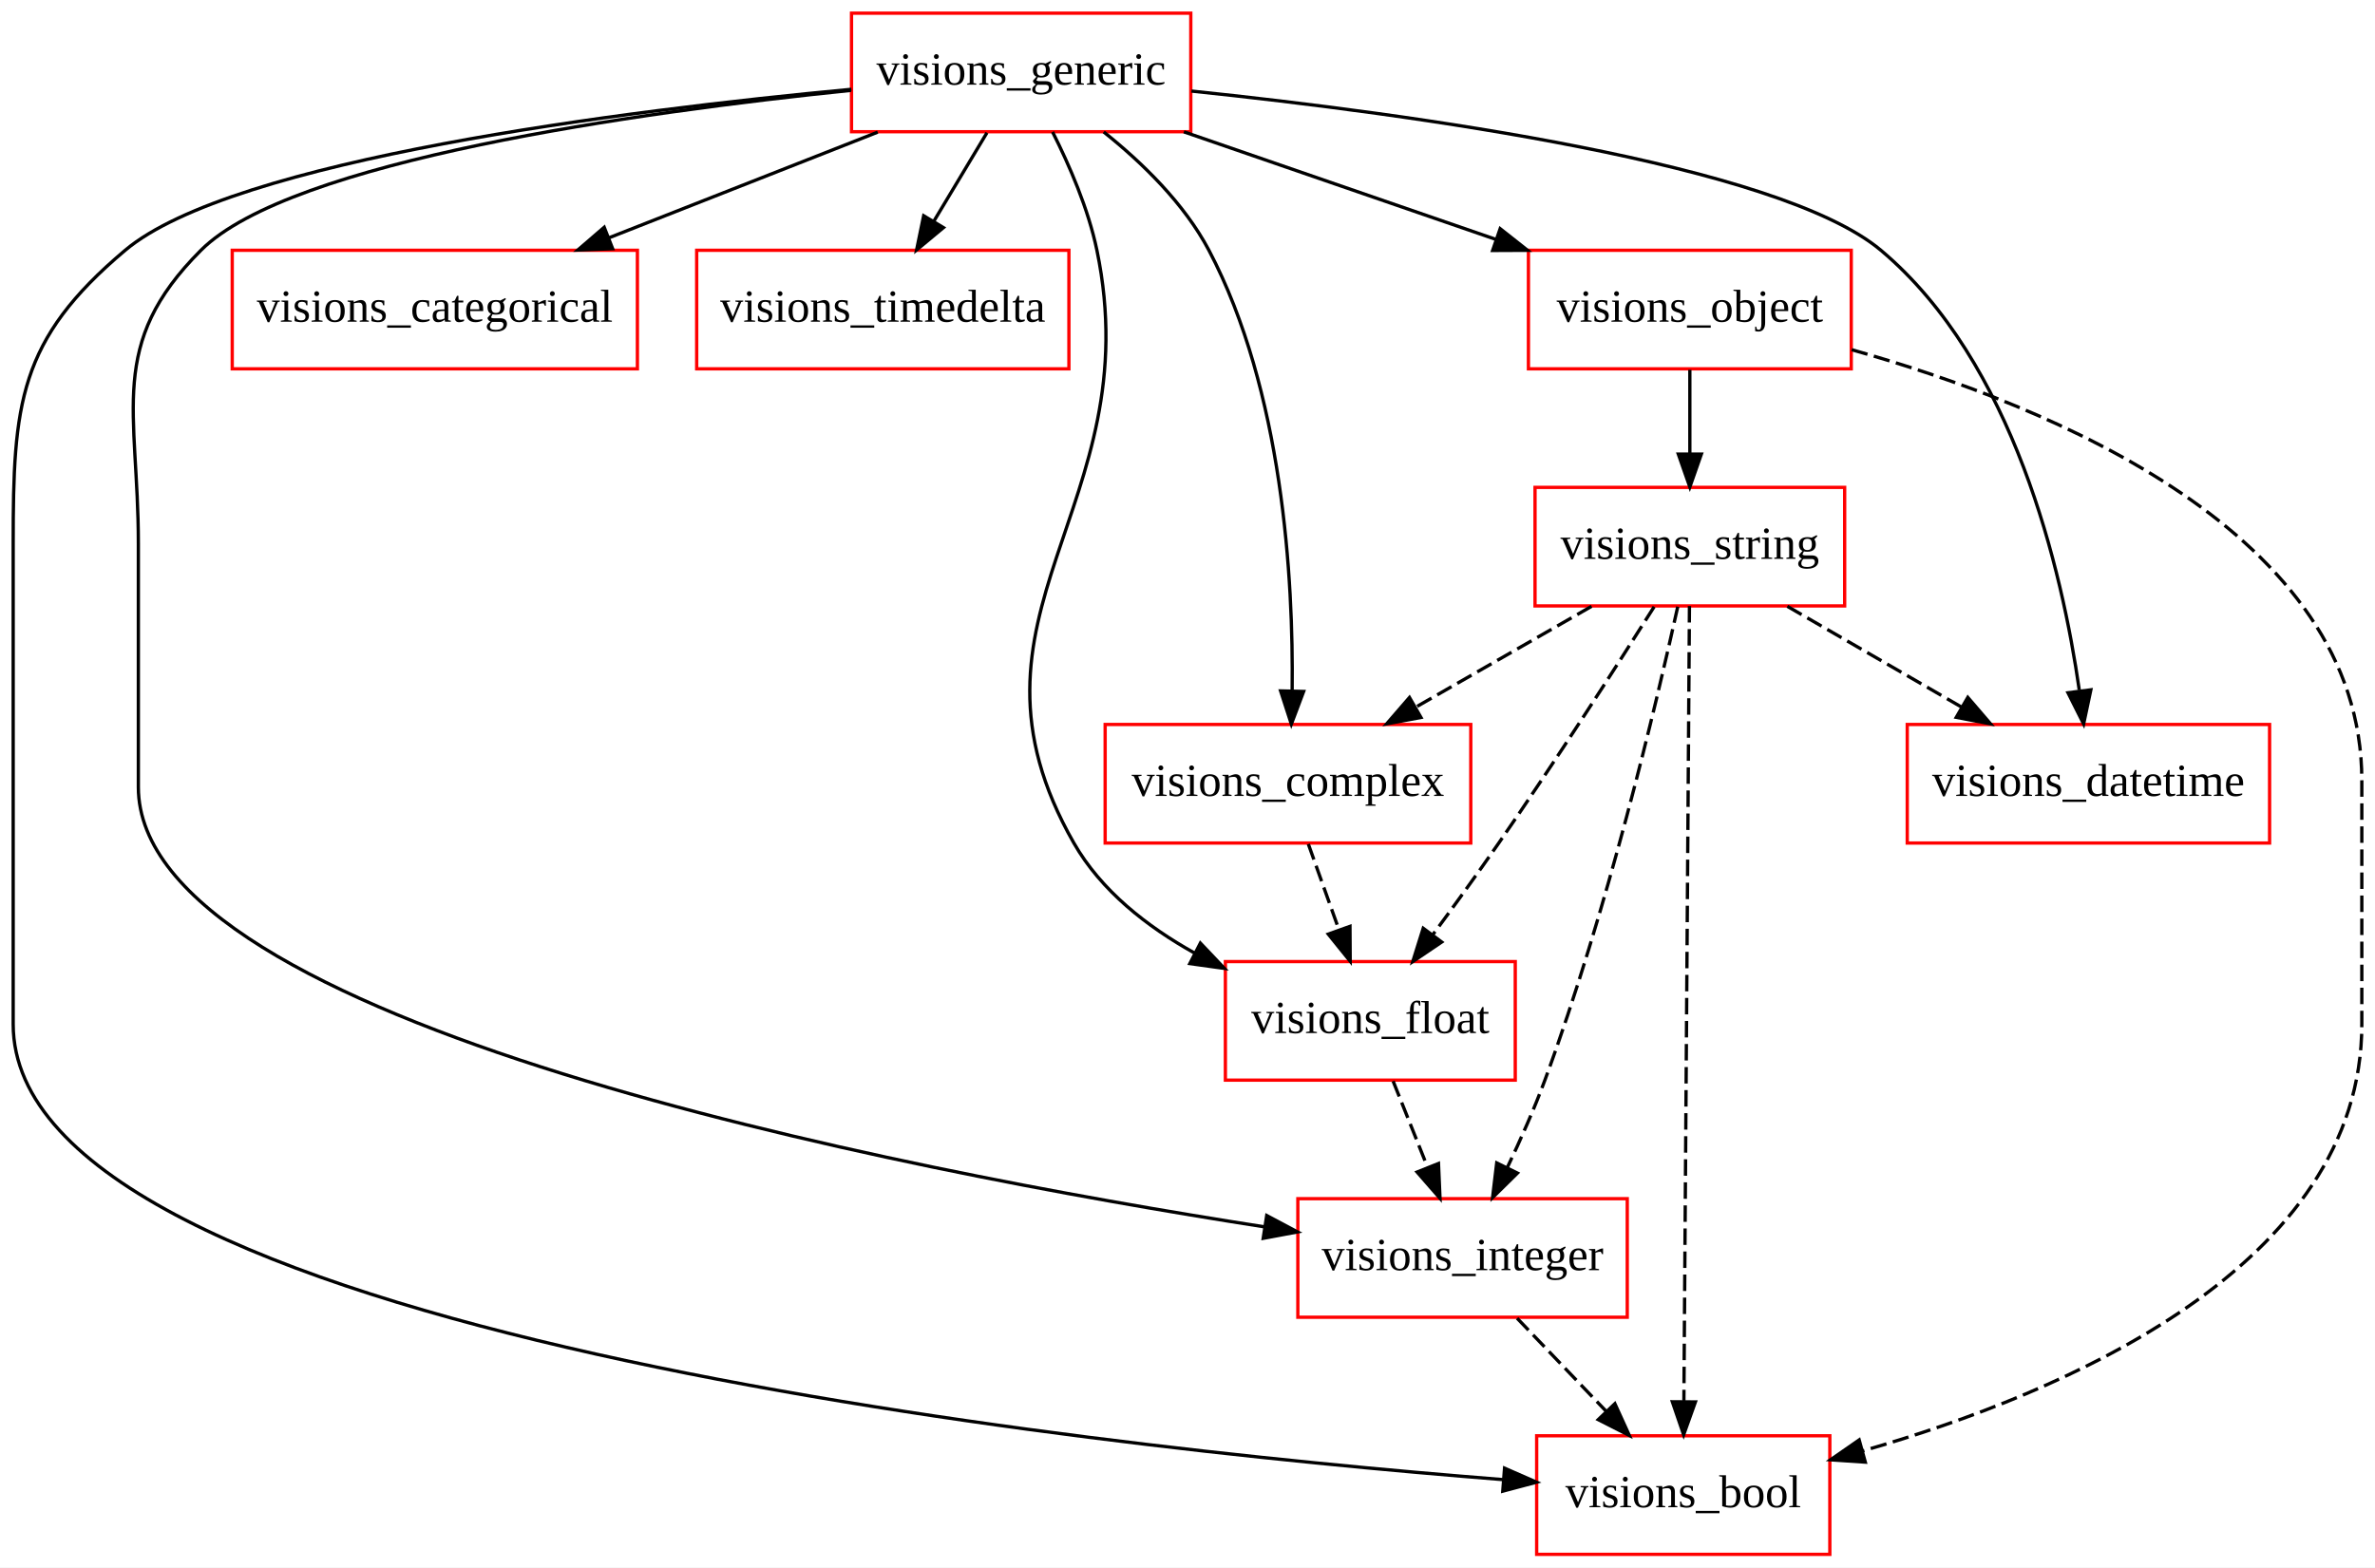
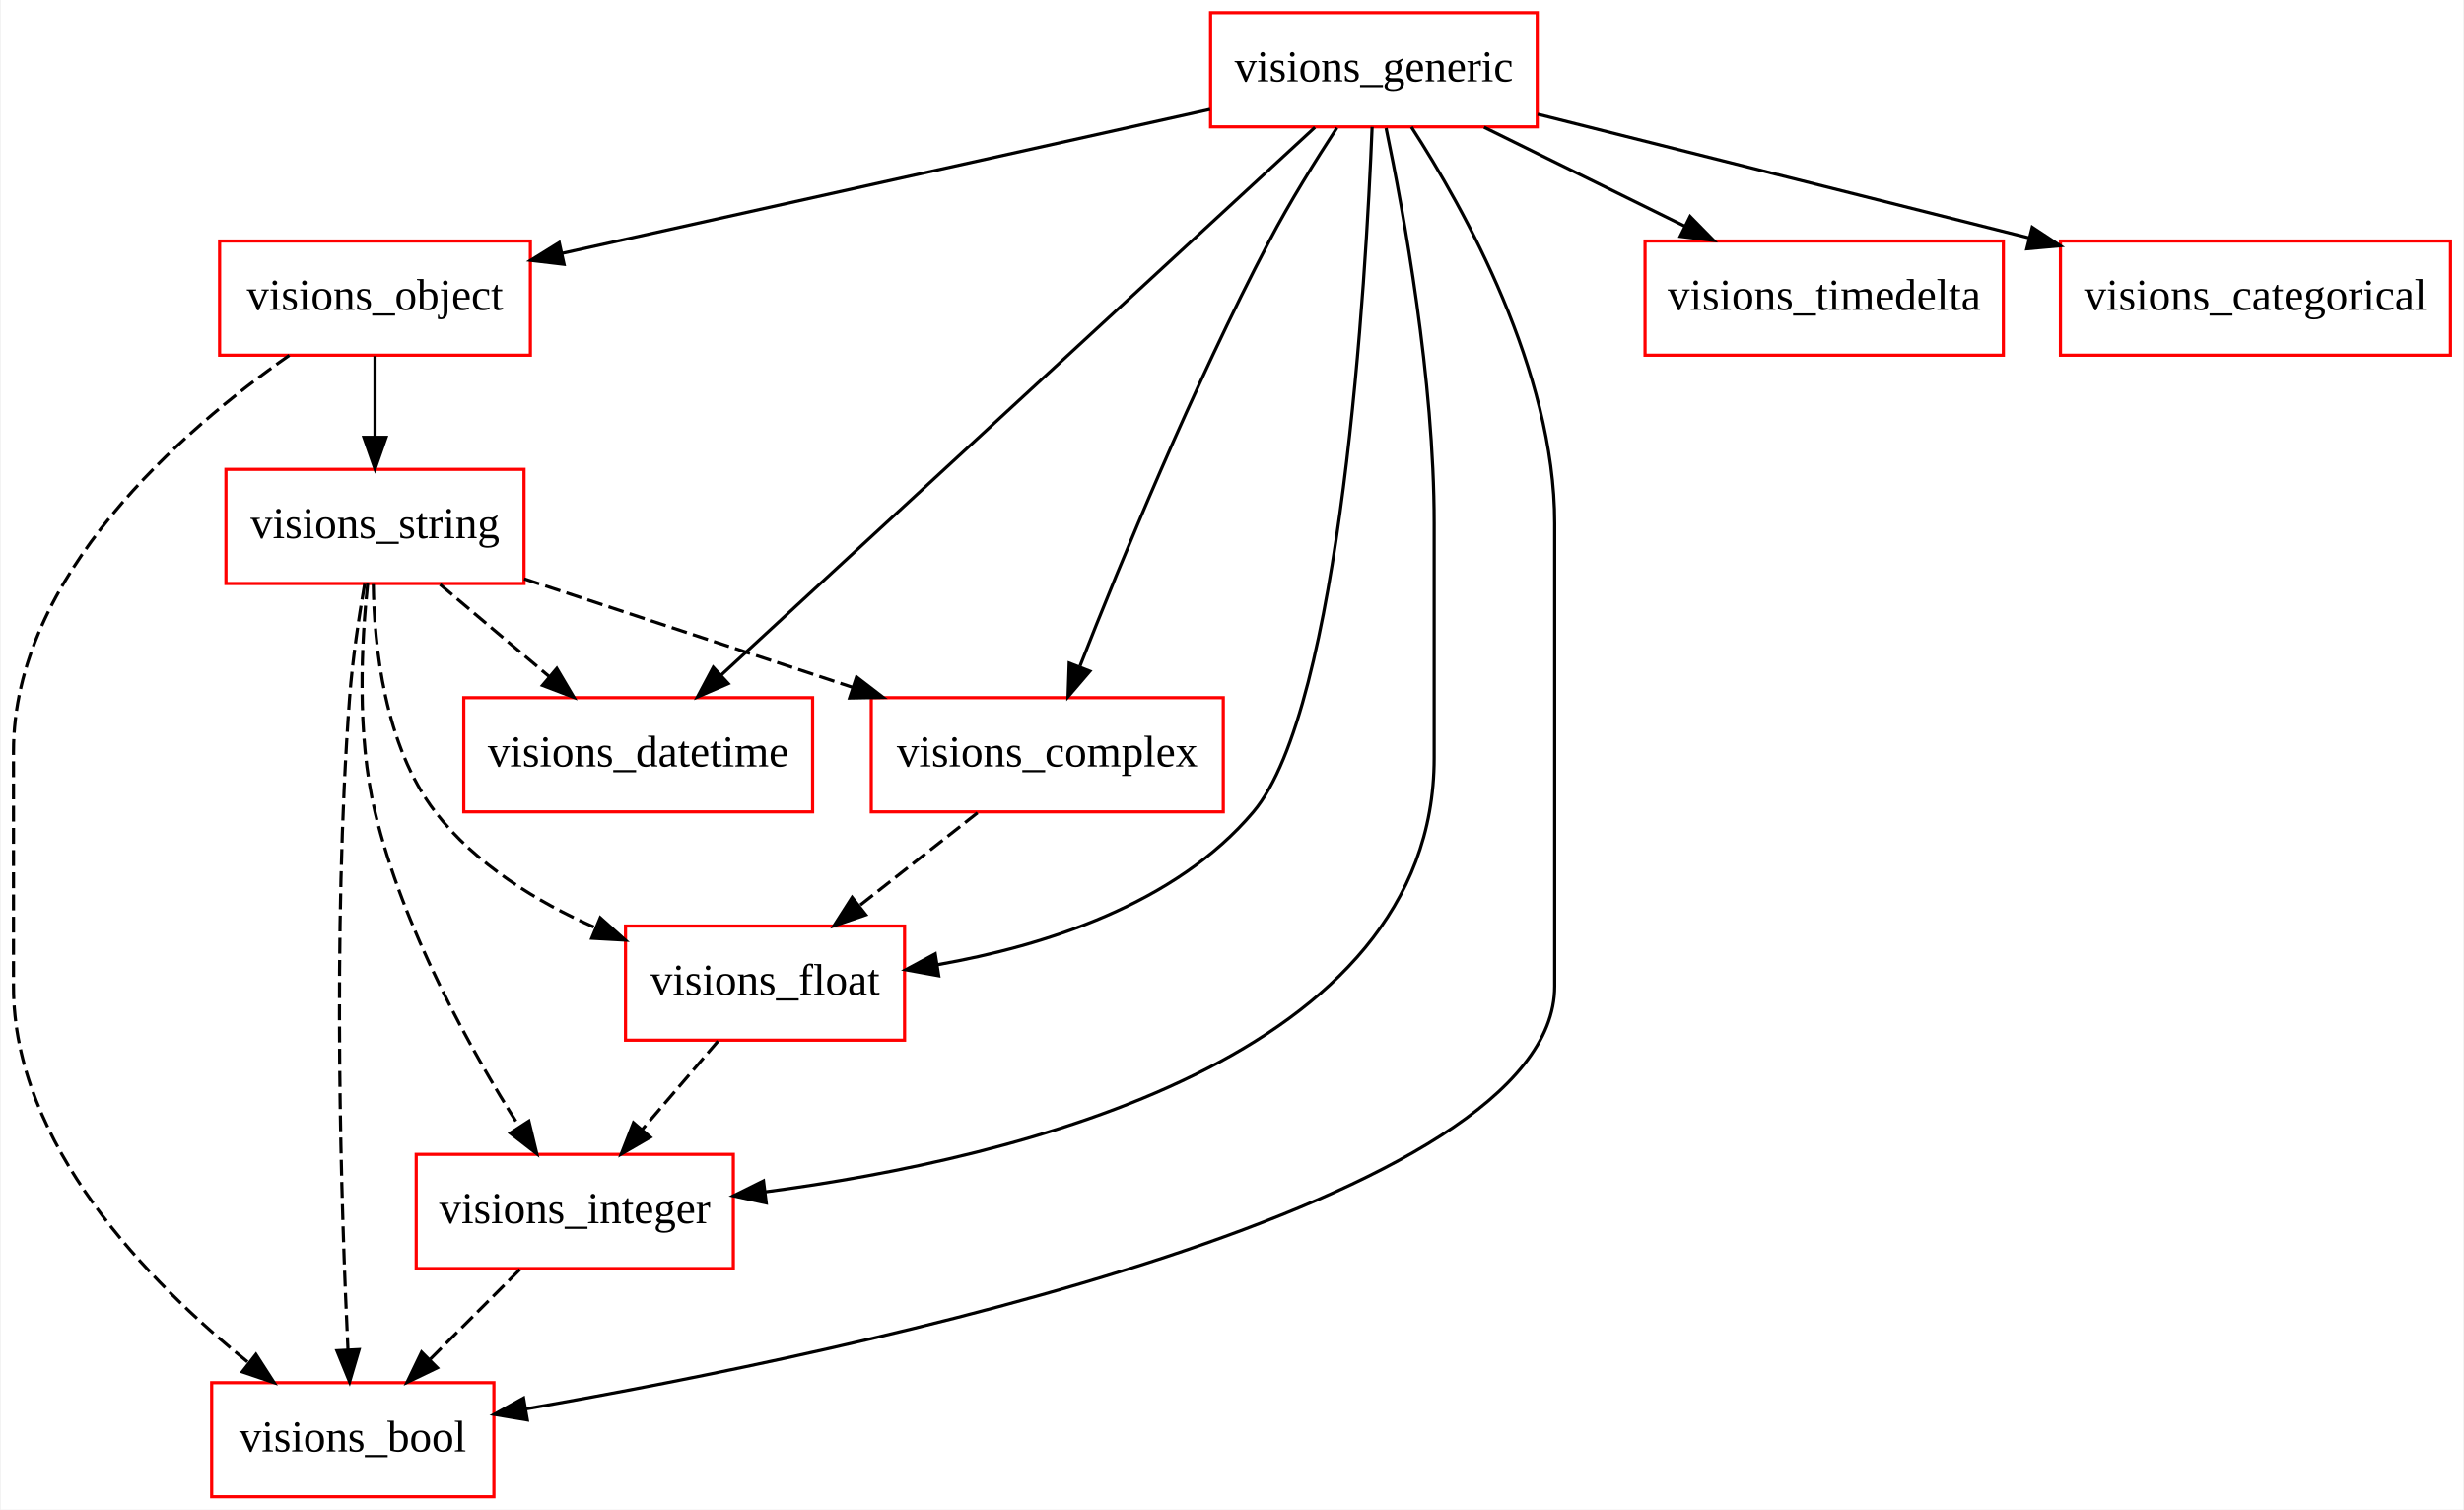
- <svg xmlns="http://www.w3.org/2000/svg" width="721pt" height="476pt" viewBox="0.00 0.00 721.00 476.00">
+ <svg xmlns="http://www.w3.org/2000/svg" width="777pt" height="476pt" viewBox="0.00 0.00 776.50 476.00">
  <g id="graph0" class="graph" transform="scale(1 1) rotate(0) translate(4 472)">
-     <polygon fill="white" stroke="none" points="-4,4 -4,-472 717,-472 717,4 -4,4" />
+     <polygon fill="white" stroke="none" points="-4,4 -4,-472 772.5,-472 772.5,4 -4,4" />
    <g id="node1" class="node">
-       <polygon fill="none" stroke="red" points="442.5,-252 331.5,-252 331.5,-216 442.5,-216 442.5,-252" />
-       <text text-anchor="middle" x="387" y="-230.3" font-family="Times New Roman,serif" font-size="14.00">visions_complex</text>
+       <polygon fill="none" stroke="red" points="252,-252 142,-252 142,-216 252,-216 252,-252" />
+       <text text-anchor="middle" x="197" y="-230.3" font-family="Times New Roman,serif" font-size="14.00">visions_datetime</text>
+     </g>
+     <g id="node2" class="node">
+       <polygon fill="none" stroke="red" points="381.5,-252 270.5,-252 270.5,-216 381.5,-216 381.5,-252" />
+       <text text-anchor="middle" x="326" y="-230.3" font-family="Times New Roman,serif" font-size="14.00">visions_complex</text>
+     </g>
+     <g id="node4" class="node">
+       <polygon fill="none" stroke="red" points="281,-180 193,-180 193,-144 281,-144 281,-180" />
+       <text text-anchor="middle" x="237" y="-158.3" font-family="Times New Roman,serif" font-size="14.00">visions_float</text>
+     </g>
+     <g id="edge1" class="edge">
+       <path fill="none" stroke="black" stroke-dasharray="5,2" d="M304,-215.697C292.791,-206.881 278.998,-196.032 266.846,-186.474" />
+       <polygon fill="black" stroke="black" points="268.771,-183.535 258.747,-180.104 264.443,-189.038 268.771,-183.535" />
+     </g>
+     <g id="node3" class="node">
+       <polygon fill="none" stroke="red" points="161,-324 67,-324 67,-288 161,-288 161,-324" />
+       <text text-anchor="middle" x="114" y="-302.3" font-family="Times New Roman,serif" font-size="14.00">visions_string</text>
+     </g>
+     <g id="edge2" class="edge">
+       <path fill="none" stroke="black" stroke-dasharray="5,2" d="M134.517,-287.697C144.869,-278.965 157.586,-268.24 168.839,-258.75" />
+       <polygon fill="black" stroke="black" points="171.331,-261.227 176.719,-252.104 166.818,-255.876 171.331,-261.227" />
+     </g>
+     <g id="edge3" class="edge">
+       <path fill="none" stroke="black" stroke-dasharray="5,2" d="M161.05,-289.465C191.582,-279.383 231.682,-266.143 264.699,-255.241" />
+       <polygon fill="black" stroke="black" points="265.855,-258.545 274.253,-252.086 263.66,-251.898 265.855,-258.545" />
+     </g>
+     <g id="edge4" class="edge">
+       <path fill="none" stroke="black" stroke-dasharray="5,2" d="M113.465,-287.796C113.74,-268.424 116.929,-236.926 133,-216 145.724,-199.432 165.064,-187.613 183.628,-179.406" />
+       <polygon fill="black" stroke="black" points="185.037,-182.61 192.936,-175.549 182.357,-176.144 185.037,-182.61" />
+     </g>
+     <g id="node7" class="node">
+       <polygon fill="none" stroke="red" points="151.5,-36 62.5,-36 62.5,-0 151.5,-0 151.5,-36" />
+       <text text-anchor="middle" x="107" y="-14.3" font-family="Times New Roman,serif" font-size="14.00">visions_bool</text>
+     </g>
+     <g id="edge5" class="edge">
+       <path fill="none" stroke="black" stroke-dasharray="5,2" d="M110.752,-287.888C108.954,-277.542 106.905,-264.063 106,-252 100.432,-177.812 103.381,-89.964 105.482,-46.373" />
+       <polygon fill="black" stroke="black" points="108.983,-46.443 105.993,-36.279 101.992,-46.089 108.983,-46.443" />
+     </g>
+     <g id="node8" class="node">
+       <polygon fill="none" stroke="red" points="227,-108 127,-108 127,-72 227,-72 227,-108" />
+       <text text-anchor="middle" x="177" y="-86.3" font-family="Times New Roman,serif" font-size="14.00">visions_integer</text>
+     </g>
+     <g id="edge6" class="edge">
+       <path fill="none" stroke="black" stroke-dasharray="5,2" d="M111.694,-287.998C109.767,-269.884 108.174,-240.503 114,-216 122.723,-179.312 144.019,-141.173 159.44,-116.823" />
+       <polygon fill="black" stroke="black" points="162.528,-118.493 165.024,-108.197 156.652,-114.689 162.528,-118.493" />
+     </g>
+     <g id="edge7" class="edge">
+       <path fill="none" stroke="black" stroke-dasharray="5,2" d="M222.169,-143.697C214.975,-135.305 206.203,-125.07 198.31,-115.861" />
+       <polygon fill="black" stroke="black" points="200.826,-113.419 191.661,-108.104 195.511,-117.975 200.826,-113.419" />
    </g>
    <g id="node5" class="node">
-       <polygon fill="none" stroke="red" points="456,-180 368,-180 368,-144 456,-144 456,-180" />
-       <text text-anchor="middle" x="412" y="-158.3" font-family="Times New Roman,serif" font-size="14.00">visions_float</text>
+       <polygon fill="none" stroke="red" points="627.5,-396 514.5,-396 514.5,-360 627.5,-360 627.5,-396" />
+       <text text-anchor="middle" x="571" y="-374.3" font-family="Times New Roman,serif" font-size="14.00">visions_timedelta</text>
    </g>
-     <g id="edge1" class="edge">
-       <path fill="none" stroke="black" stroke-dasharray="5,2" d="M393.18,-215.697C395.995,-207.813 399.391,-198.304 402.519,-189.546" />
-       <polygon fill="black" stroke="black" points="405.824,-190.699 405.891,-180.104 399.232,-188.345 405.824,-190.699" />
+     <g id="node6" class="node">
+       <polygon fill="none" stroke="red" points="768.5,-396 645.5,-396 645.5,-360 768.5,-360 768.5,-396" />
+       <text text-anchor="middle" x="707" y="-374.3" font-family="Times New Roman,serif" font-size="14.00">visions_categorical</text>
    </g>
-     <g id="node2" class="node">
-       <polygon fill="none" stroke="red" points="551.5,-36 462.5,-36 462.5,-0 551.5,-0 551.5,-36" />
-       <text text-anchor="middle" x="507" y="-14.3" font-family="Times New Roman,serif" font-size="14.00">visions_bool</text>
-     </g>
-     <g id="node3" class="node">
-       <polygon fill="none" stroke="red" points="189.5,-396 66.5,-396 66.5,-360 189.5,-360 189.5,-396" />
-       <text text-anchor="middle" x="128" y="-374.3" font-family="Times New Roman,serif" font-size="14.00">visions_categorical</text>
-     </g>
-     <g id="node4" class="node">
-       <polygon fill="none" stroke="red" points="320.5,-396 207.5,-396 207.5,-360 320.5,-360 320.5,-396" />
-       <text text-anchor="middle" x="264" y="-374.3" font-family="Times New Roman,serif" font-size="14.00">visions_timedelta</text>
+     <g id="edge8" class="edge">
+       <path fill="none" stroke="black" stroke-dasharray="5,2" d="M159.697,-71.697C151.135,-63.135 140.656,-52.656 131.304,-43.304" />
+       <polygon fill="black" stroke="black" points="133.65,-40.7 124.104,-36.104 128.701,-45.65 133.65,-40.7" />
    </g>
    <g id="node9" class="node">
-       <polygon fill="none" stroke="red" points="490,-108 390,-108 390,-72 490,-72 490,-108" />
-       <text text-anchor="middle" x="440" y="-86.3" font-family="Times New Roman,serif" font-size="14.00">visions_integer</text>
+       <polygon fill="none" stroke="red" points="163,-396 65,-396 65,-360 163,-360 163,-396" />
+       <text text-anchor="middle" x="114" y="-374.3" font-family="Times New Roman,serif" font-size="14.00">visions_object</text>
    </g>
-     <g id="edge2" class="edge">
-       <path fill="none" stroke="black" stroke-dasharray="5,2" d="M418.921,-143.697C422.075,-135.813 425.878,-126.304 429.381,-117.546" />
-       <polygon fill="black" stroke="black" points="432.694,-118.689 433.158,-108.104 426.195,-116.089 432.694,-118.689" />
+     <g id="edge9" class="edge">
+       <path fill="none" stroke="black" d="M114,-359.697C114,-351.983 114,-342.712 114,-334.112" />
+       <polygon fill="black" stroke="black" points="117.5,-334.104 114,-324.104 110.5,-334.104 117.5,-334.104" />
    </g>
-     <g id="node6" class="node">
-       <polygon fill="none" stroke="red" points="558,-396 460,-396 460,-360 558,-360 558,-396" />
-       <text text-anchor="middle" x="509" y="-374.3" font-family="Times New Roman,serif" font-size="14.00">visions_object</text>
-     </g>
-     <g id="edge3" class="edge">
-       <path fill="none" stroke="black" stroke-dasharray="5,2" d="M558.123,-365.81C618.486,-348.812 713,-310.192 713,-235 713,-235 713,-235 713,-161 713,-87.347 622.627,-48.966 561.598,-31.444" />
-       <polygon fill="black" stroke="black" points="562.27,-27.998 551.699,-28.709 560.406,-34.746 562.27,-27.998" />
+     <g id="edge10" class="edge">
+       <path fill="none" stroke="black" stroke-dasharray="5,2" d="M86.984,-359.964C53.272,-336.367 0,-290.325 0,-235 0,-235 0,-235 0,-161 0,-111.129 42.617,-67.648 74.06,-42.355" />
+       <polygon fill="black" stroke="black" points="76.451,-44.928 82.183,-36.018 72.146,-39.409 76.451,-44.928" />
    </g>
    <g id="node10" class="node">
-       <polygon fill="none" stroke="red" points="556,-324 462,-324 462,-288 556,-288 556,-324" />
-       <text text-anchor="middle" x="509" y="-302.3" font-family="Times New Roman,serif" font-size="14.00">visions_string</text>
-     </g>
-     <g id="edge4" class="edge">
-       <path fill="none" stroke="black" d="M509,-359.697C509,-351.983 509,-342.712 509,-334.112" />
-       <polygon fill="black" stroke="black" points="512.5,-334.104 509,-324.104 505.5,-334.104 512.5,-334.104" />
-     </g>
-     <g id="node7" class="node">
-       <polygon fill="none" stroke="red" points="685,-252 575,-252 575,-216 685,-216 685,-252" />
-       <text text-anchor="middle" x="630" y="-230.3" font-family="Times New Roman,serif" font-size="14.00">visions_datetime</text>
-     </g>
-     <g id="node8" class="node">
-       <polygon fill="none" stroke="red" points="357.5,-468 254.5,-468 254.5,-432 357.5,-432 357.5,-468" />
-       <text text-anchor="middle" x="306" y="-446.3" font-family="Times New Roman,serif" font-size="14.00">visions_generic</text>
-     </g>
-     <g id="edge5" class="edge">
-       <path fill="none" stroke="black" d="M331.062,-431.933C342.662,-422.679 355.505,-410.227 363,-396 385.485,-353.319 388.655,-295.972 388.271,-262.495" />
-       <polygon fill="black" stroke="black" points="391.761,-262.028 388.027,-252.113 384.763,-262.193 391.761,-262.028" />
-     </g>
-     <g id="edge6" class="edge">
-       <path fill="none" stroke="black" d="M254.469,-444.885C185.138,-438.374 66.726,-423.518 34,-396 1.591,-368.749 0,-349.344 0,-307 0,-307 0,-307 0,-161 0,-67.886 321.107,-33.043 452.227,-22.696" />
-       <polygon fill="black" stroke="black" points="452.75,-26.167 462.451,-21.909 452.212,-19.187 452.75,-26.167" />
-     </g>
-     <g id="edge7" class="edge">
-       <path fill="none" stroke="black" d="M262.456,-431.876C237.798,-422.179 206.777,-409.98 180.746,-399.743" />
-       <polygon fill="black" stroke="black" points="181.989,-396.471 171.402,-396.068 179.428,-402.985 181.989,-396.471" />
-     </g>
-     <g id="edge8" class="edge">
-       <path fill="none" stroke="black" d="M295.618,-431.697C290.735,-423.559 284.813,-413.689 279.421,-404.701" />
-       <polygon fill="black" stroke="black" points="282.409,-402.879 274.263,-396.104 276.406,-406.48 282.409,-402.879" />
-     </g>
-     <g id="edge9" class="edge">
-       <path fill="none" stroke="black" d="M315.542,-431.928C320.64,-421.821 326.39,-408.571 329,-396 345.276,-317.611 282.269,-285.506 322,-216 330.272,-201.529 344.207,-190.617 358.672,-182.574" />
-       <polygon fill="black" stroke="black" points="360.409,-185.616 367.701,-177.93 357.208,-179.391 360.409,-185.616" />
-     </g>
-     <g id="edge10" class="edge">
-       <path fill="none" stroke="black" d="M355.4,-431.966C383.993,-422.106 420.153,-409.637 450.206,-399.274" />
-       <polygon fill="black" stroke="black" points="451.418,-402.558 459.731,-395.989 449.136,-395.941 451.418,-402.558" />
+       <polygon fill="none" stroke="red" points="480.5,-468 377.5,-468 377.5,-432 480.5,-432 480.5,-468" />
+       <text text-anchor="middle" x="429" y="-446.3" font-family="Times New Roman,serif" font-size="14.00">visions_generic</text>
    </g>
    <g id="edge11" class="edge">
-       <path fill="none" stroke="black" d="M357.695,-444.349C424.488,-437.372 535.899,-422.146 567,-396 607.392,-362.042 622.018,-298.791 627.218,-262.498" />
-       <polygon fill="black" stroke="black" points="630.743,-262.527 628.547,-252.163 623.8,-261.634 630.743,-262.527" />
+       <path fill="none" stroke="black" d="M410.407,-431.849C369.257,-393.893 270.395,-302.701 223.085,-259.061" />
+       <polygon fill="black" stroke="black" points="225.405,-256.44 215.682,-252.232 220.659,-261.585 225.405,-256.44" />
    </g>
    <g id="edge12" class="edge">
-       <path fill="none" stroke="black" d="M254.374,-444.565C189.758,-437.94 84.237,-423.22 57,-396 28.391,-367.408 38,-347.447 38,-307 38,-307 38,-307 38,-233 38,-161.402 267.578,-116.923 379.748,-99.464" />
-       <polygon fill="black" stroke="black" points="380.545,-102.883 389.899,-97.908 379.484,-95.964 380.545,-102.883" />
+       <path fill="none" stroke="black" d="M417.338,-431.713C410.7,-421.534 402.45,-408.284 396,-396 371.963,-350.222 349.044,-294.417 336.317,-261.975" />
+       <polygon fill="black" stroke="black" points="339.443,-260.356 332.554,-252.306 332.919,-262.894 339.443,-260.356" />
    </g>
    <g id="edge13" class="edge">
-       <path fill="none" stroke="black" stroke-dasharray="5,2" d="M456.562,-71.697C464.675,-63.22 474.588,-52.864 483.471,-43.583" />
-       <polygon fill="black" stroke="black" points="486.243,-45.749 490.629,-36.104 481.186,-40.908 486.243,-45.749" />
+       <path fill="none" stroke="black" d="M428.433,-431.979C426.503,-383.967 418.674,-248.823 391,-216 366.471,-186.908 325.173,-173.757 291.515,-167.825" />
+       <polygon fill="black" stroke="black" points="291.768,-164.321 281.342,-166.207 290.668,-171.235 291.768,-164.321" />
    </g>
    <g id="edge14" class="edge">
-       <path fill="none" stroke="black" stroke-dasharray="5,2" d="M479.155,-287.876C463.056,-278.639 442.999,-267.131 425.712,-257.212" />
-       <polygon fill="black" stroke="black" points="427.375,-254.131 416.959,-252.19 423.891,-260.202 427.375,-254.131" />
+       <path fill="none" stroke="black" d="M463.737,-431.876C482.819,-422.469 506.679,-410.708 527.047,-400.667" />
+       <polygon fill="black" stroke="black" points="528.708,-403.751 536.129,-396.19 525.612,-397.472 528.708,-403.751" />
    </g>
    <g id="edge15" class="edge">
-       <path fill="none" stroke="black" stroke-dasharray="5,2" d="M508.881,-287.966C508.547,-240.291 507.603,-105.185 507.193,-46.63" />
-       <polygon fill="black" stroke="black" points="510.691,-46.282 507.121,-36.306 503.691,-46.331 510.691,-46.282" />
+       <path fill="none" stroke="black" d="M480.638,-435.998C524.268,-425.012 587.209,-409.163 635.652,-396.965" />
+       <polygon fill="black" stroke="black" points="636.604,-400.335 645.447,-394.499 634.895,-393.547 636.604,-400.335" />
    </g>
    <g id="edge16" class="edge">
-       <path fill="none" stroke="black" stroke-dasharray="5,2" d="M498.166,-287.747C486.723,-269.675 468.017,-240.558 451,-216 444.656,-206.845 437.487,-196.975 431.042,-188.264" />
-       <polygon fill="black" stroke="black" points="433.675,-185.939 424.896,-180.008 428.06,-190.119 433.675,-185.939" />
+       <path fill="none" stroke="black" d="M440.81,-431.958C457.506,-406.158 486,-355.082 486,-307 486,-307 486,-307 486,-161 486,-92.574 266.629,-46.073 161.682,-27.742" />
+       <polygon fill="black" stroke="black" points="162.039,-24.252 151.591,-26.005 160.852,-31.151 162.039,-24.252" />
    </g>
    <g id="edge17" class="edge">
-       <path fill="none" stroke="black" stroke-dasharray="5,2" d="M538.6,-287.876C554.567,-278.639 574.46,-267.131 591.606,-257.212" />
-       <polygon fill="black" stroke="black" points="593.383,-260.227 600.286,-252.19 589.878,-254.168 593.383,-260.227" />
+       <path fill="none" stroke="black" d="M432.845,-431.612C438.397,-404.942 448,-352.268 448,-307 448,-307 448,-307 448,-233 448,-138.383 316.789,-106.687 236.967,-96.159" />
+       <polygon fill="black" stroke="black" points="237.377,-92.684 227.021,-94.921 236.512,-99.63 237.377,-92.684" />
    </g>
    <g id="edge18" class="edge">
-       <path fill="none" stroke="black" stroke-dasharray="5,2" d="M505.33,-287.773C498.755,-257.976 483.872,-195.102 465,-144 461.757,-135.22 457.617,-125.905 453.642,-117.575" />
-       <polygon fill="black" stroke="black" points="456.66,-115.778 449.117,-108.338 450.373,-118.858 456.66,-115.778" />
+       <path fill="none" stroke="black" d="M377.337,-437.519C321.239,-425.053 231.799,-405.178 172.985,-392.108" />
+       <polygon fill="black" stroke="black" points="173.618,-388.663 163.097,-389.91 172.1,-395.497 173.618,-388.663" />
    </g>
  </g>
</svg>
